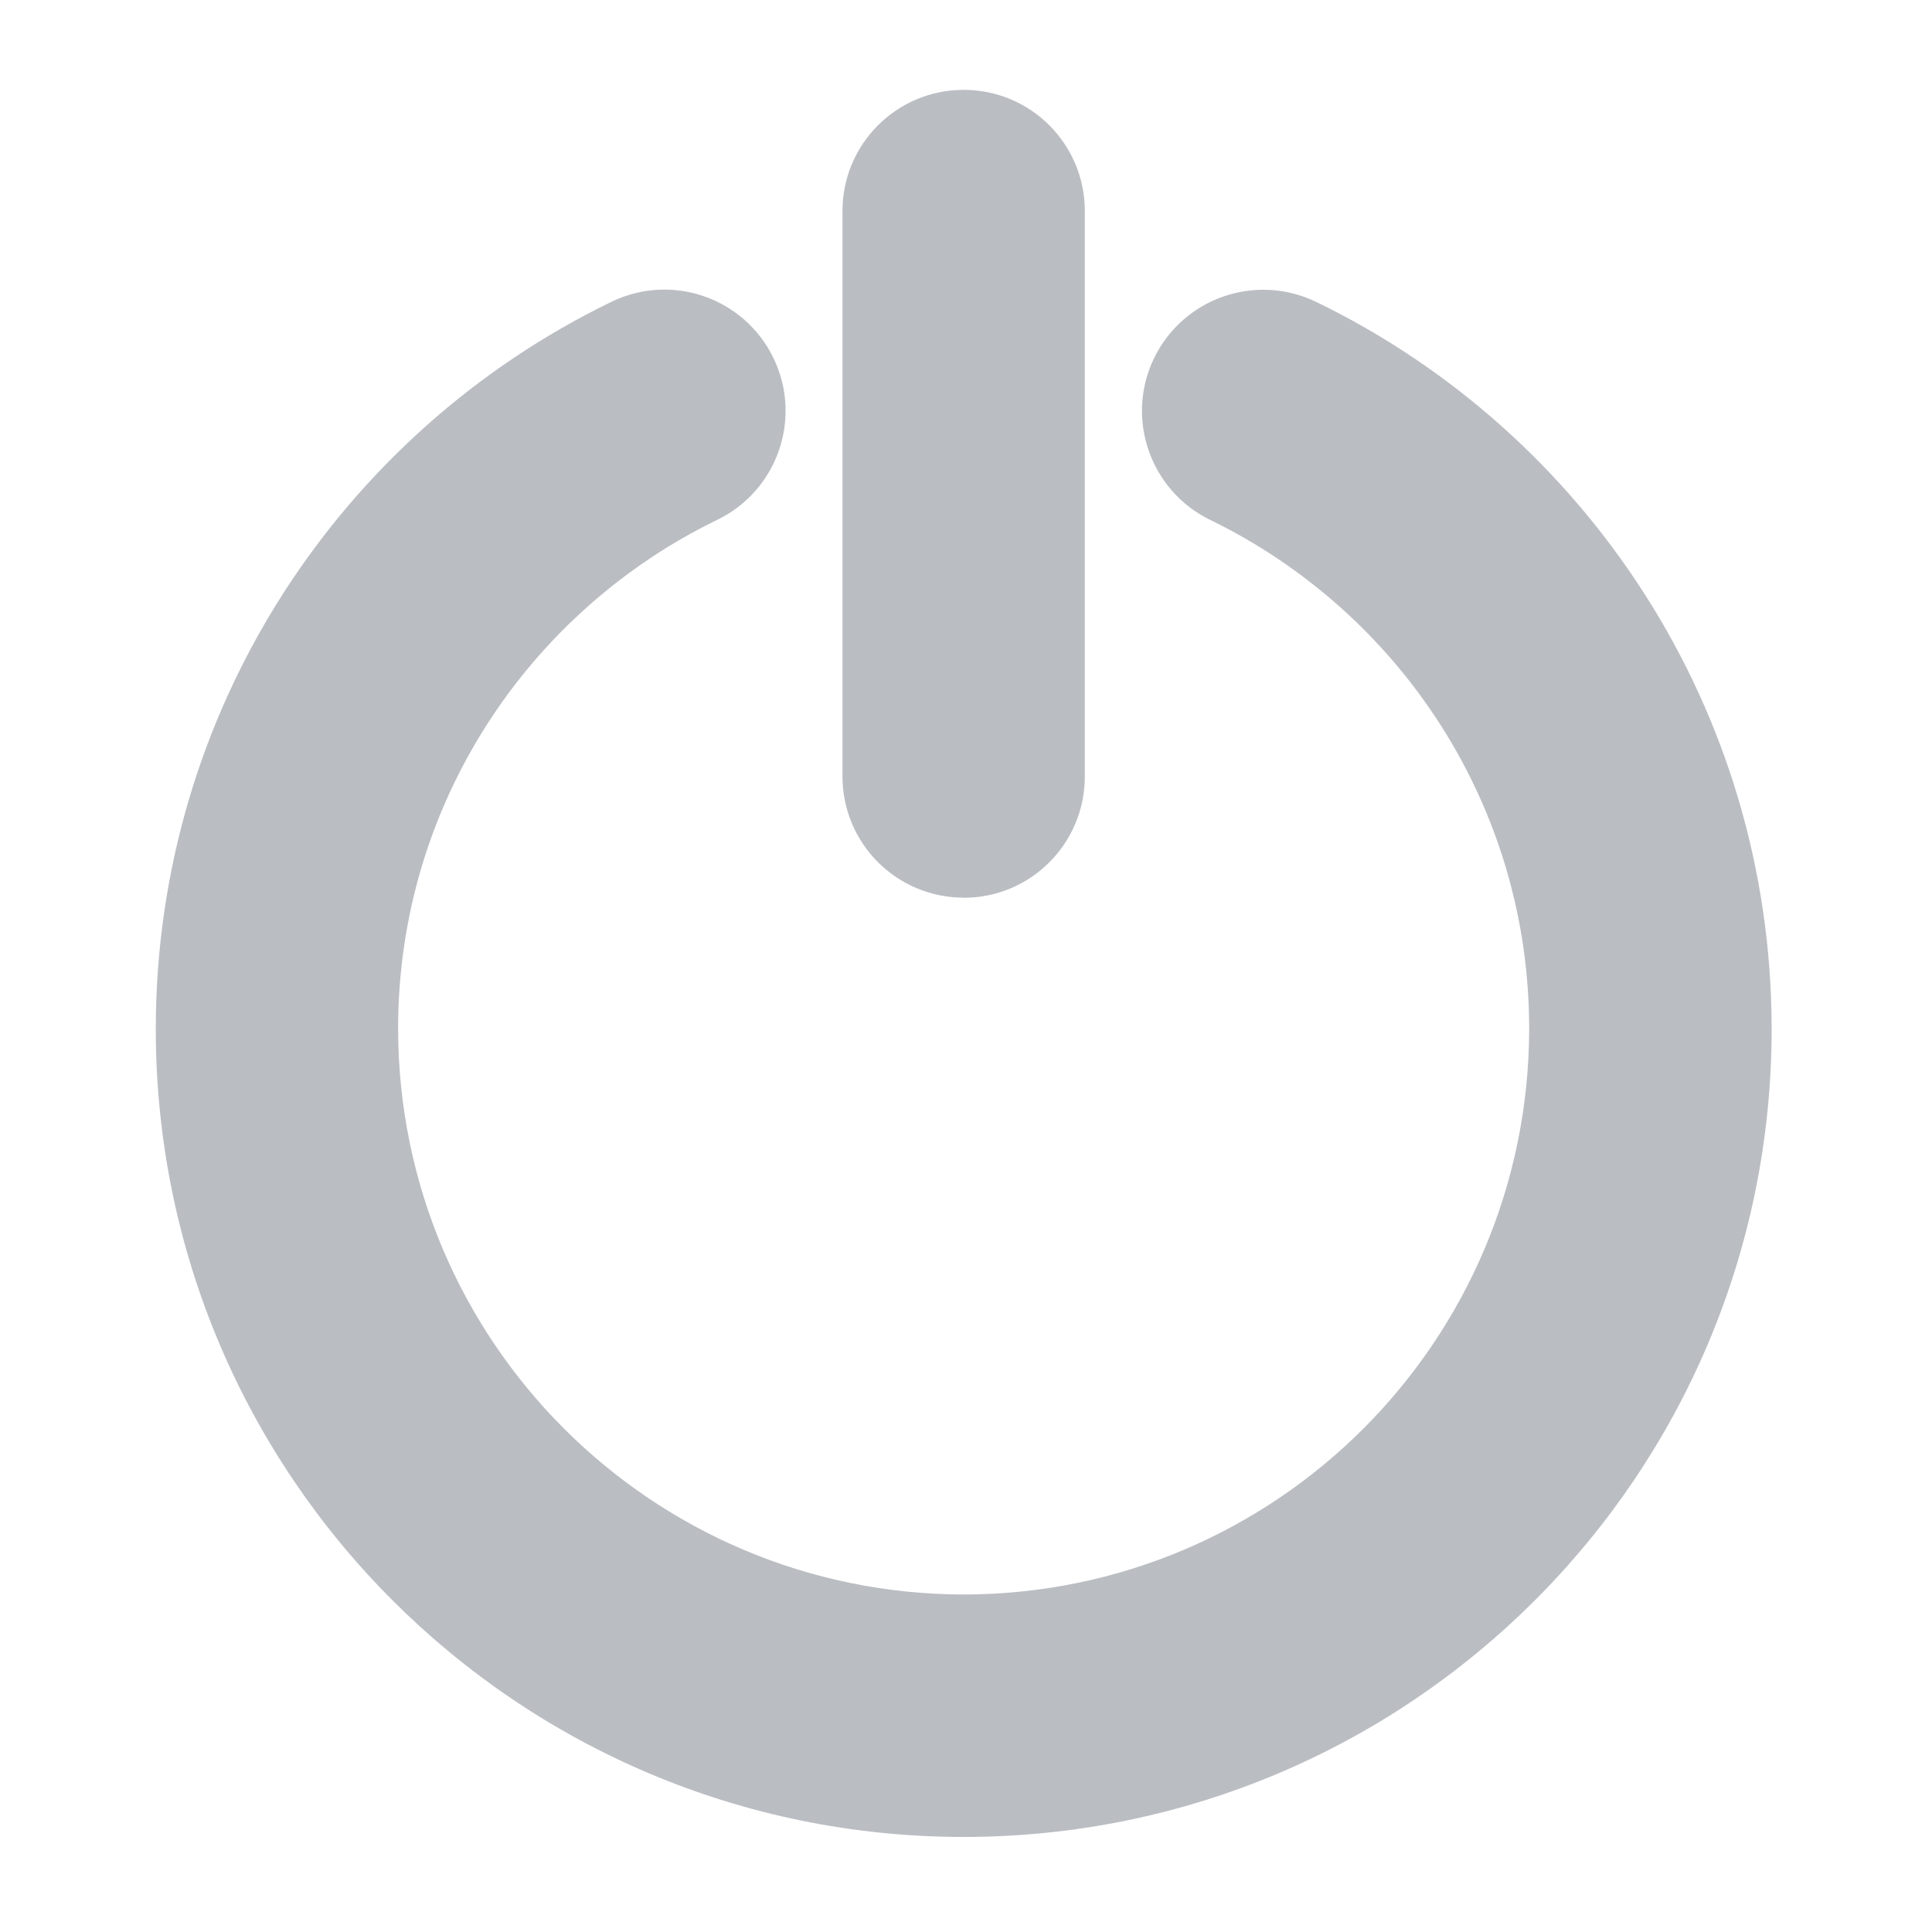
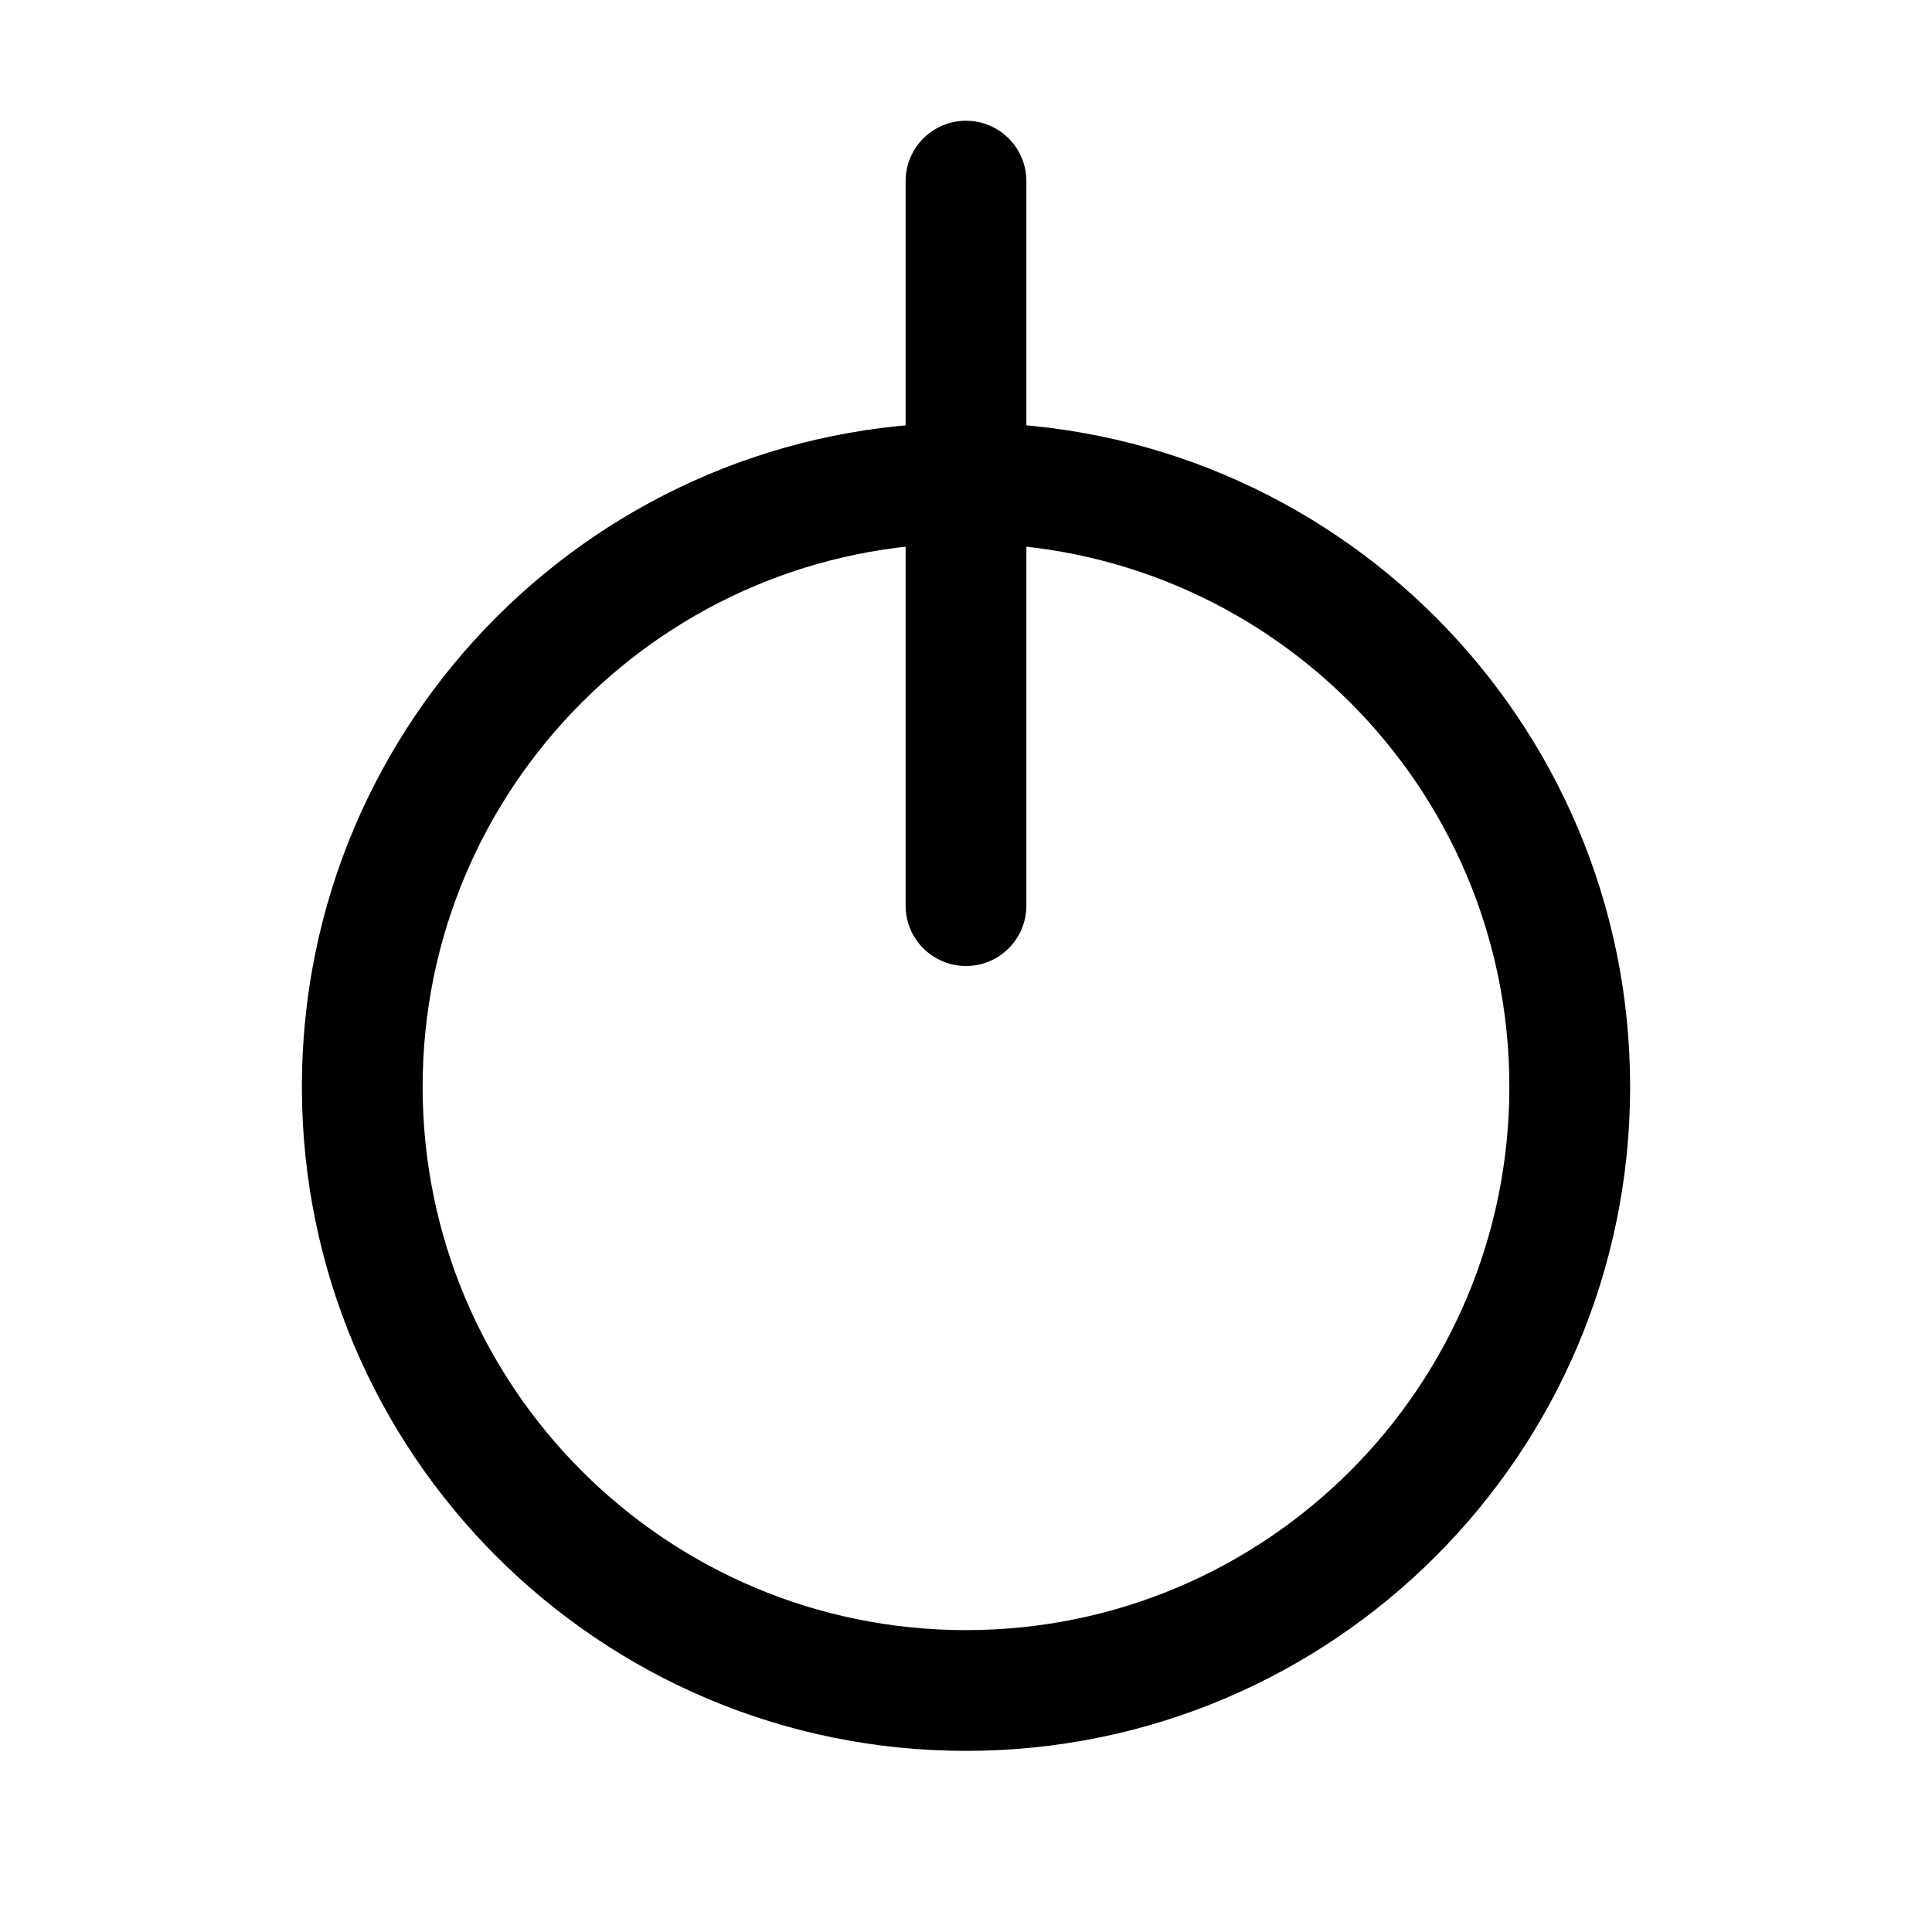
- <svg xmlns="http://www.w3.org/2000/svg" width="16" height="16">
-   <path stroke="#babec3" stroke-width="0" fill="#babec3" d="m10.899,2.5c-0.498,-0.241 -1.098,-0.034 -1.341,0.465c-0.242,0.499 -0.033,1.099 0.465,1.341c1.563,0.761 2.642,2.361 2.641,4.216c-0.005,2.586 -2.097,4.679 -4.683,4.683c-2.586,-0.005 -4.679,-2.097 -4.684,-4.683c-0.001,-1.856 1.078,-3.457 2.643,-4.217c0.499,-0.242 0.707,-0.842 0.465,-1.341c-0.242,-0.498 -0.841,-0.707 -1.34,-0.465c-2.234,1.081 -3.774,3.374 -3.775,6.023c0.001,3.695 2.995,6.69 6.691,6.691c3.696,-0.001 6.69,-2.996 6.691,-6.691c-0.001,-2.648 -1.539,-4.939 -3.772,-6.022zm-2.918,4.935c0.554,0 1.003,-0.449 1.003,-1.004l0,-4.684c0,-0.554 -0.449,-1.003 -1.003,-1.003c-0.555,0 -1.004,0.449 -1.004,1.003l0,4.683c0,0.555 0.449,1.004 1.004,1.004z" />
+ <svg xmlns="http://www.w3.org/2000/svg" width="16" height="16" viewBox="0 0 16 16" fill="context-fill #0b0b0b">
+   <path d="M8 14.5a5.5 5.5 0 1 0 0-11 5.5 5.5 0 0 0 0 11zm0-1a4.5 4.5 0 1 1 0-9 4.5 4.5 0 0 1 0 9z" />
+   <path d="M8.5 7.5v-6a.5.5 0 0 0-1 0v6a.5.5 0 0 0 1 0z" />
</svg>
